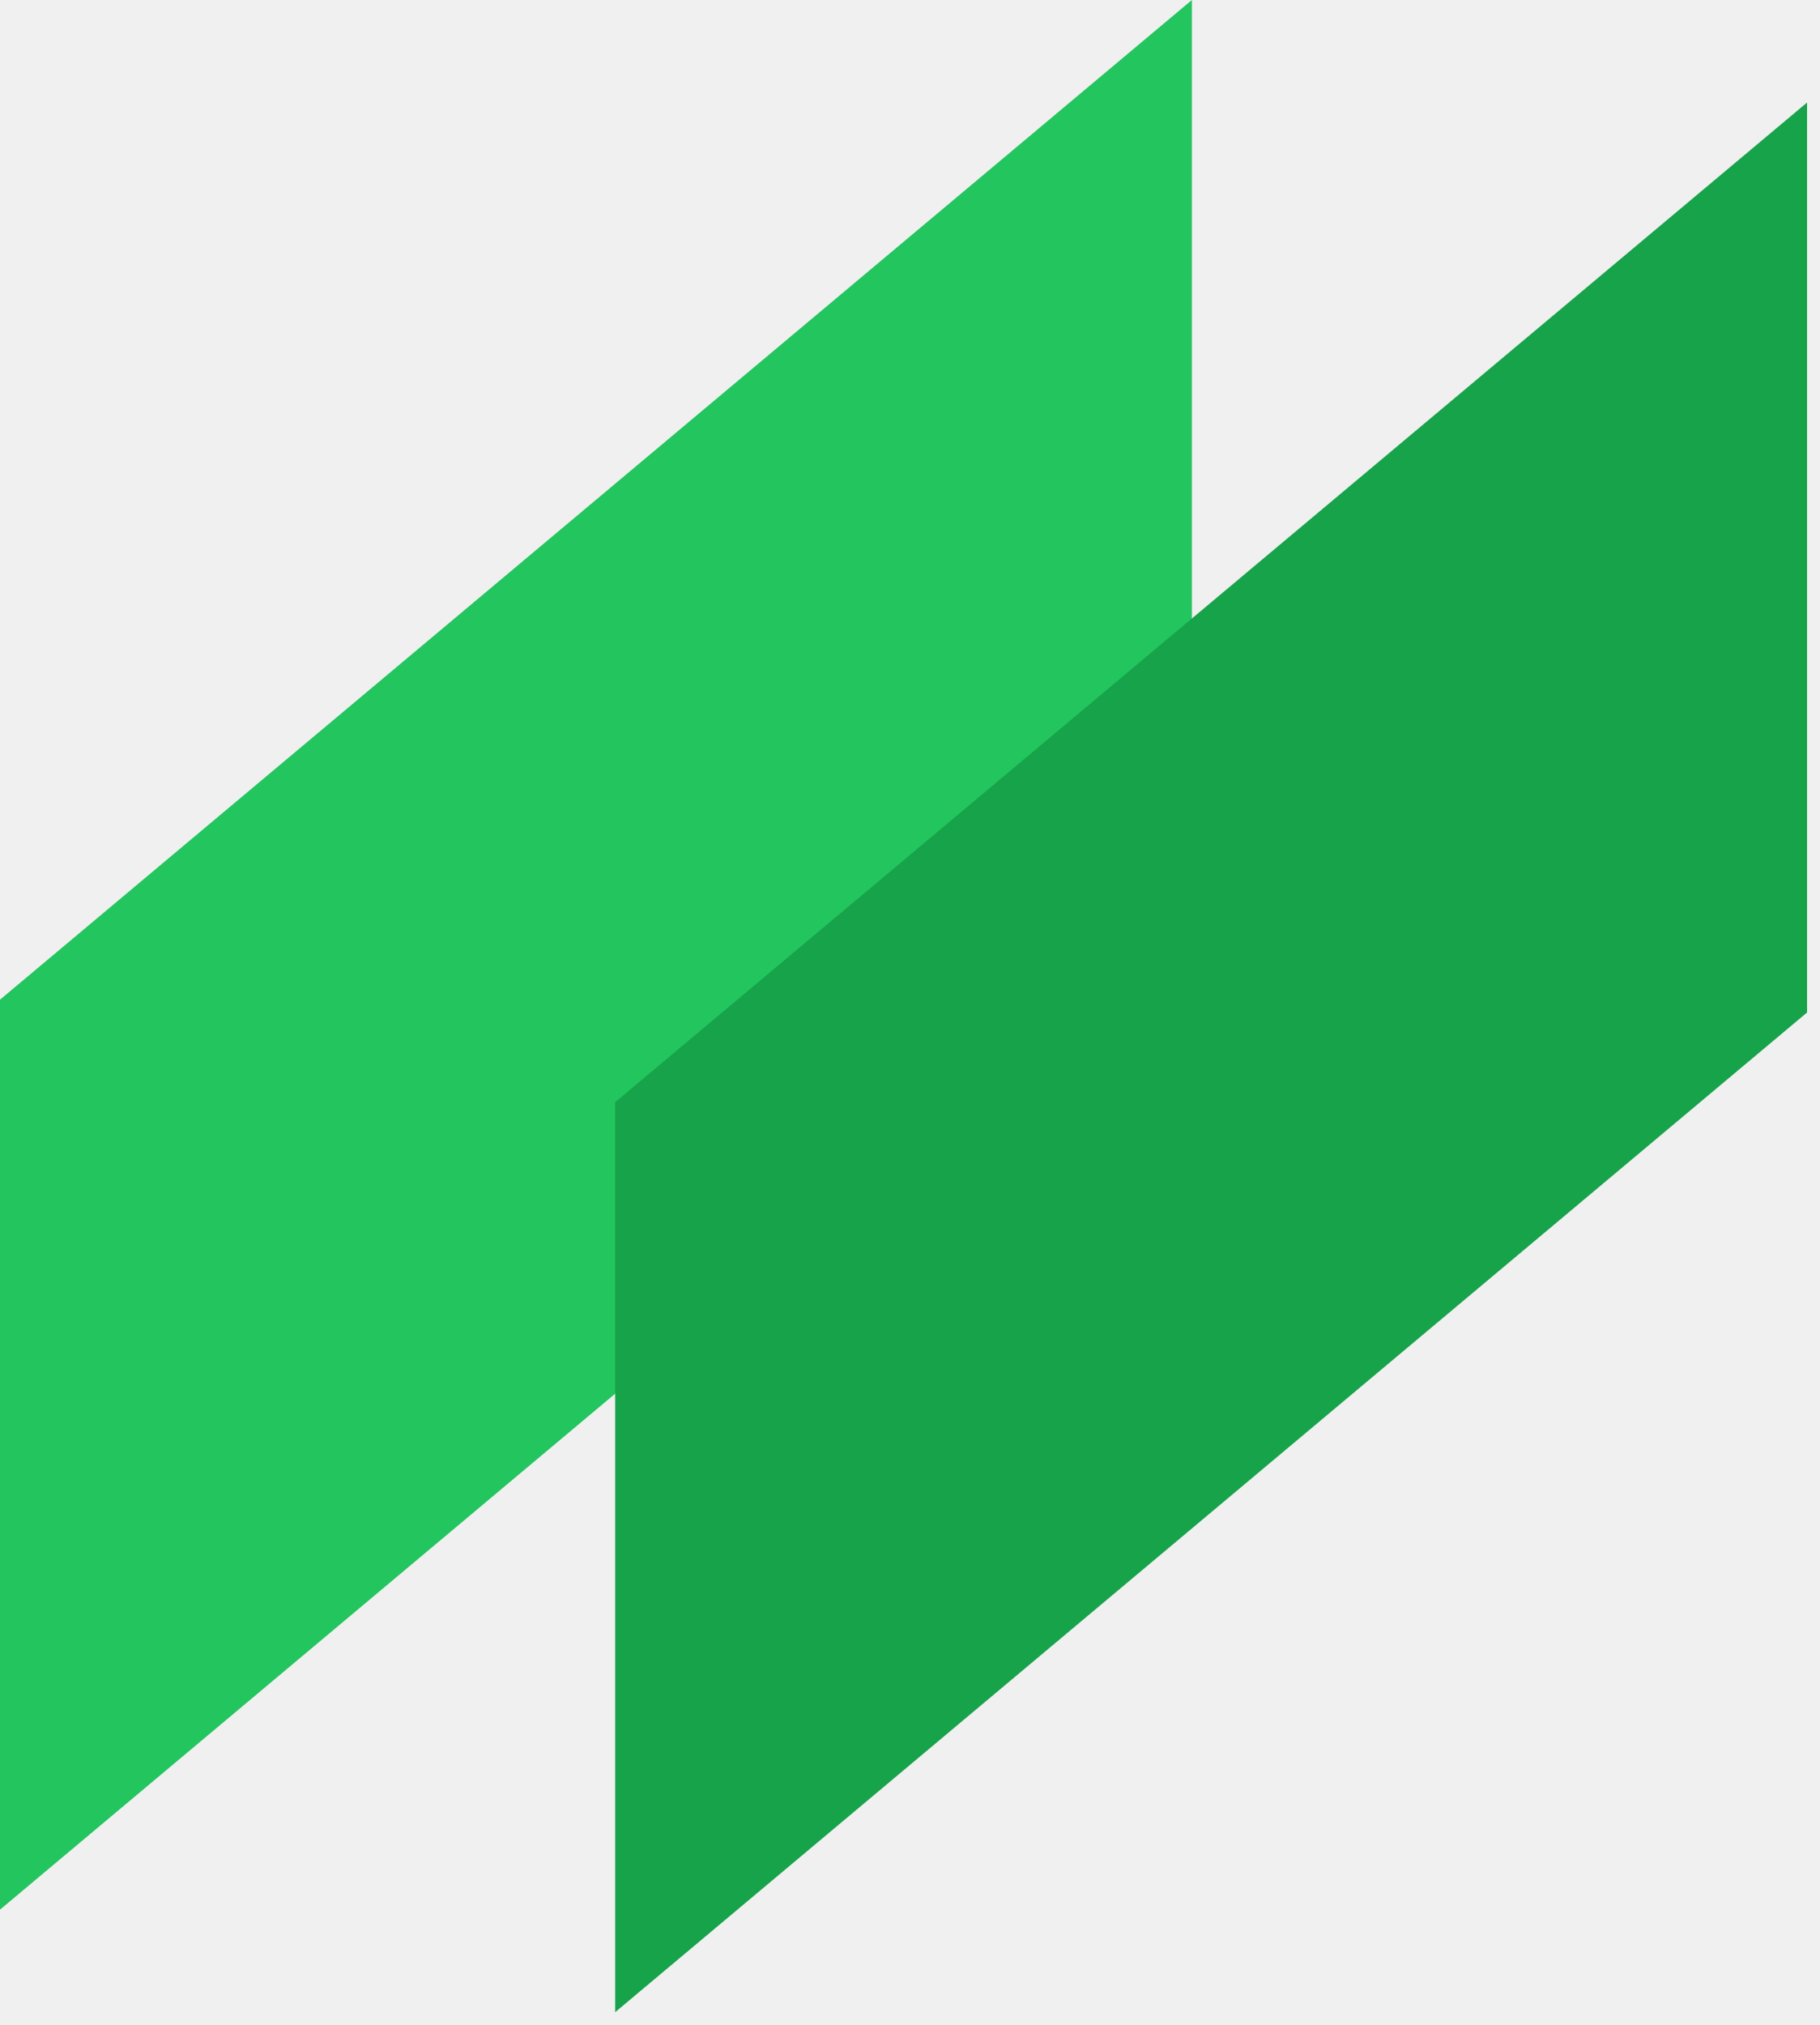
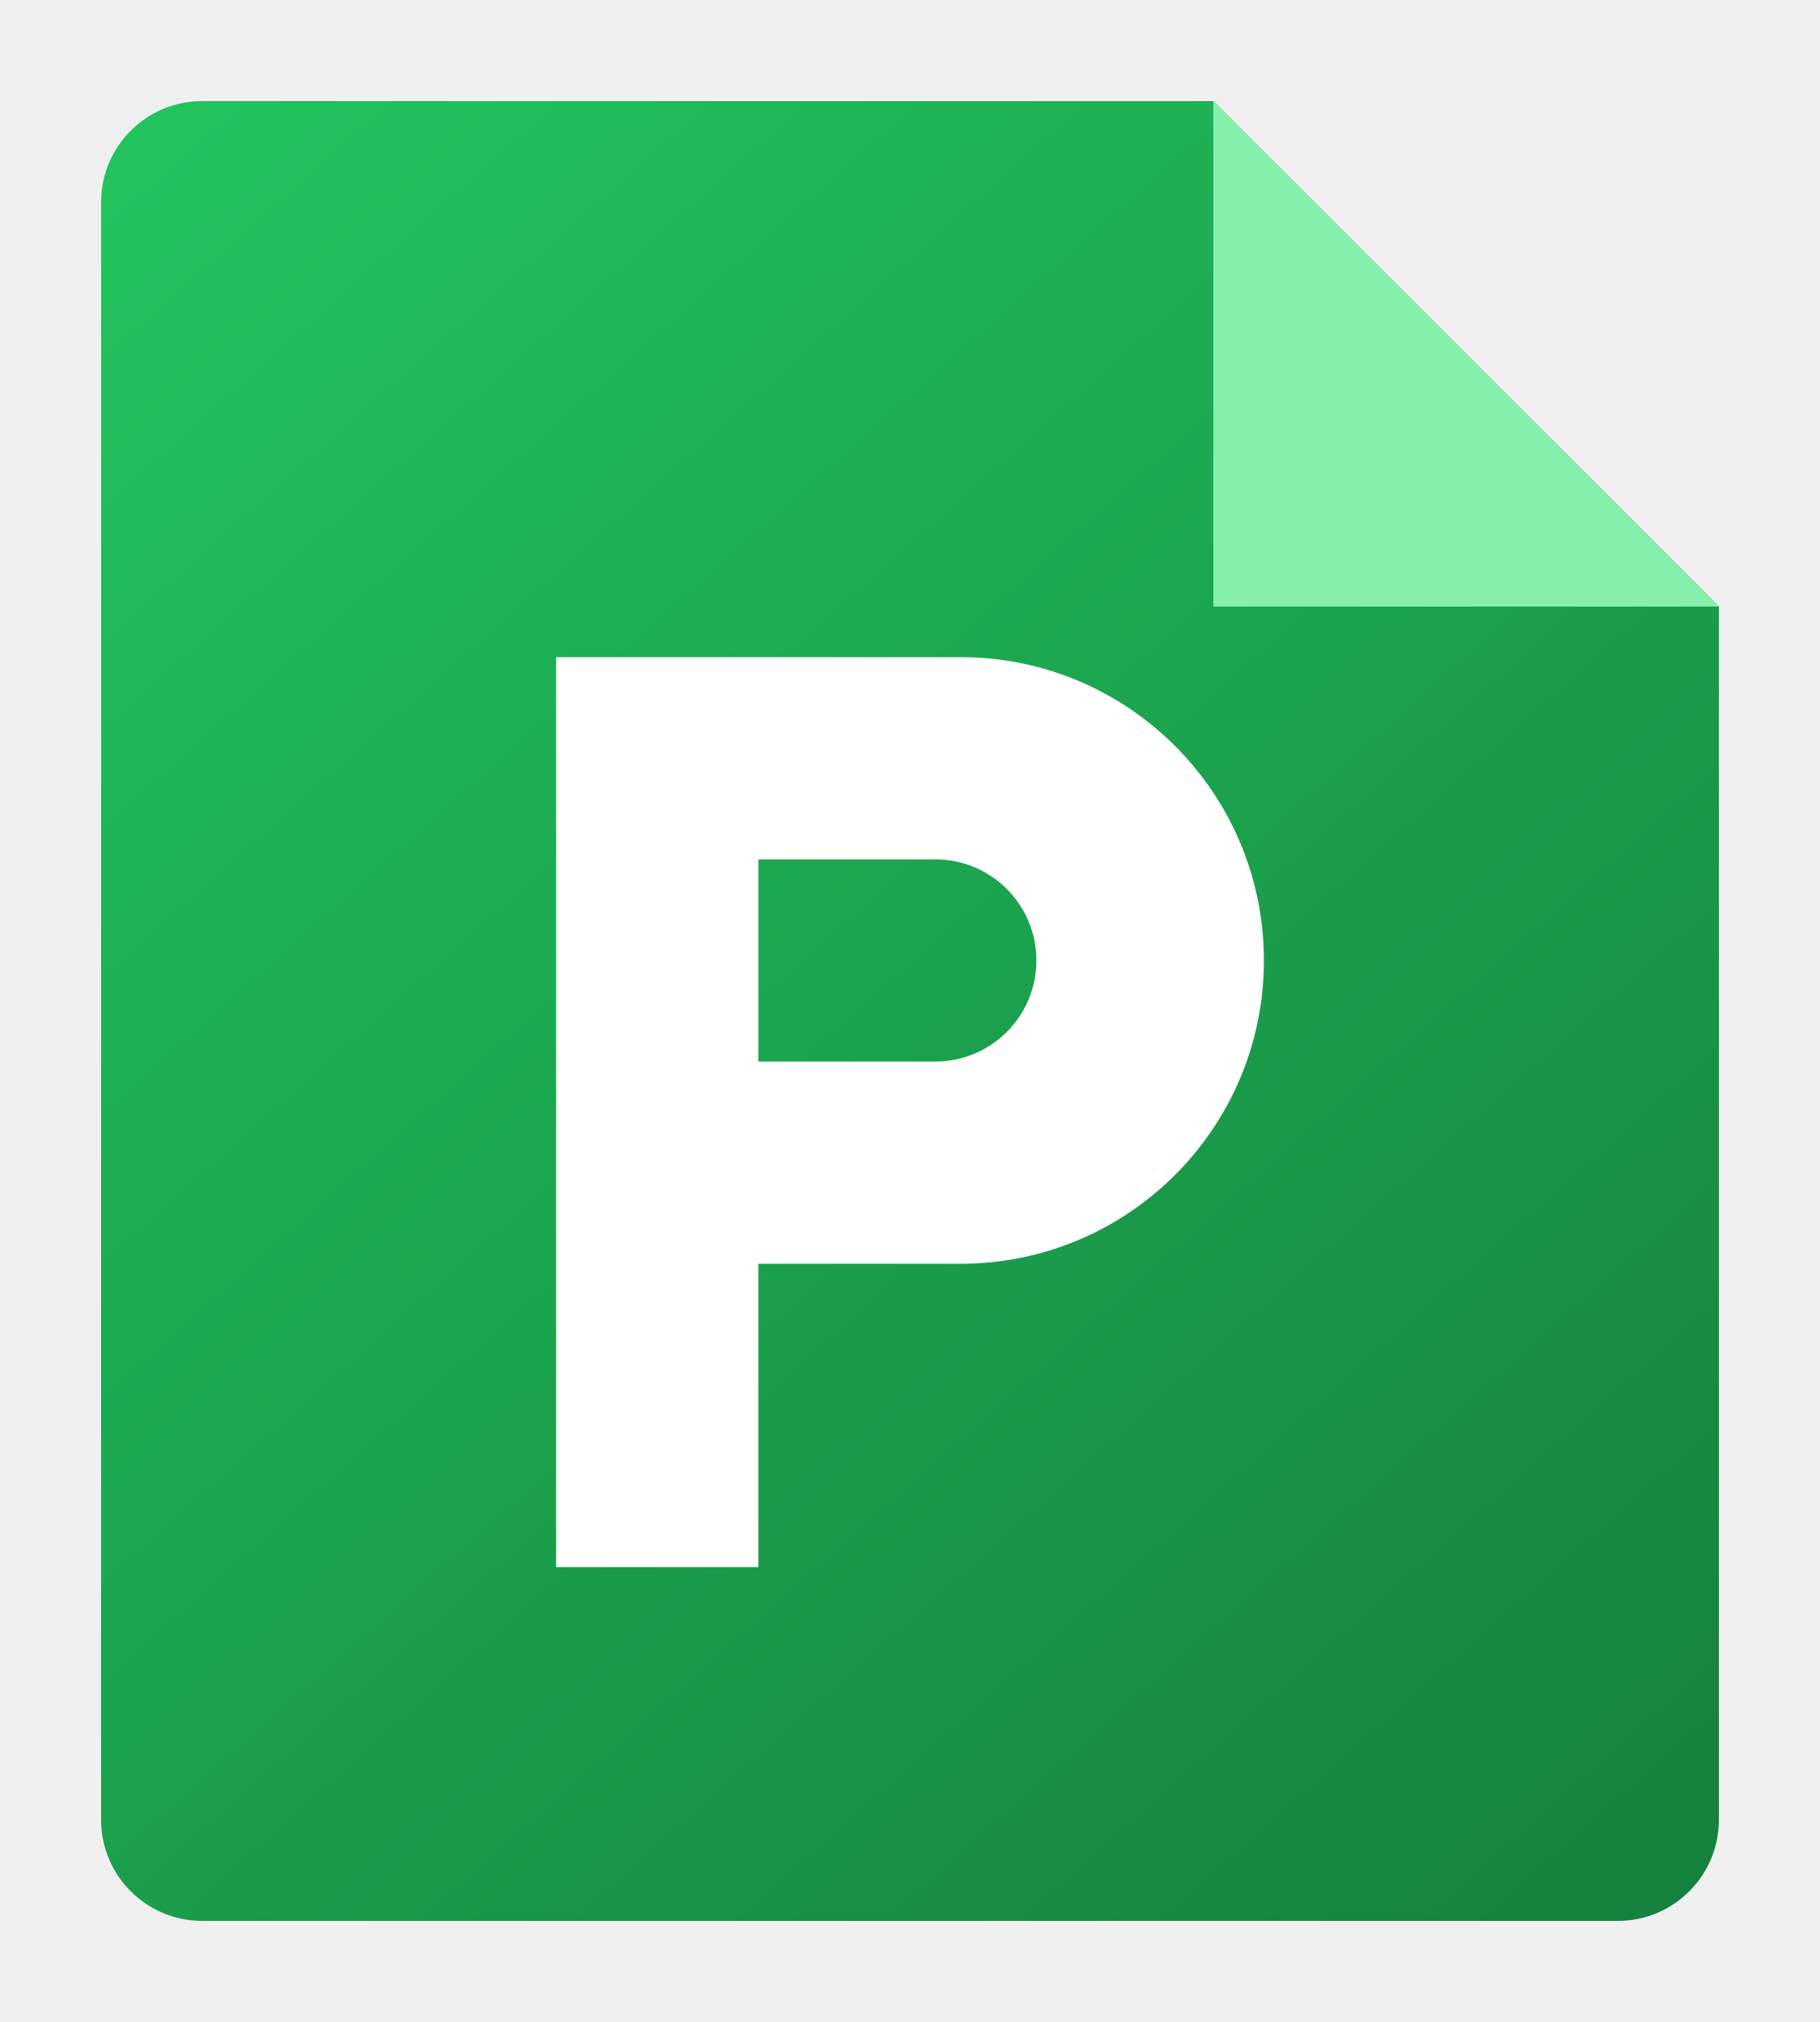
- <svg xmlns="http://www.w3.org/2000/svg" width="71" height="79" viewBox="0 0 71 79" fill="none">
-   <path d="M0 39L46.5 0V35.5L0 74.5V39Z" fill="#22c55e" />
-   <path d="M24 43L70.5 4V39.5L24 78.5V43Z" fill="#16a34a" />
+ <svg xmlns="http://www.w3.org/2000/svg" width="36" height="40" viewBox="0 0 36 40" fill="none">
+   <defs>
+     <linearGradient id="pdfpapa-brand-grad" x1="2" y1="2" x2="34" y2="38" gradientUnits="userSpaceOnUse">
+       <stop stop-color="#22c55e" />
+       <stop offset="1" stop-color="#15803d" />
+     </linearGradient>
+   </defs>
+   <path d="M4 2C2.895 2 2 2.895 2 4V36C2 37.105 2.895 38 4 38H32C33.105 38 34 37.105 34 36V12L24 2H4Z" fill="url(#pdfpapa-brand-grad)" />
+   <path d="M24 2V12H34L24 2Z" fill="#86efac" />
+   <path d="M11 13H19C22.314 13 25 15.686 25 19C25 22.314 22.314 25 19 25H15V31H11V13ZM15 17V21H18.5C19.605 21 20.5 20.105 20.5 19C20.5 17.895 19.605 17 18.5 17H15Z" fill="#ffffff" />
</svg>
